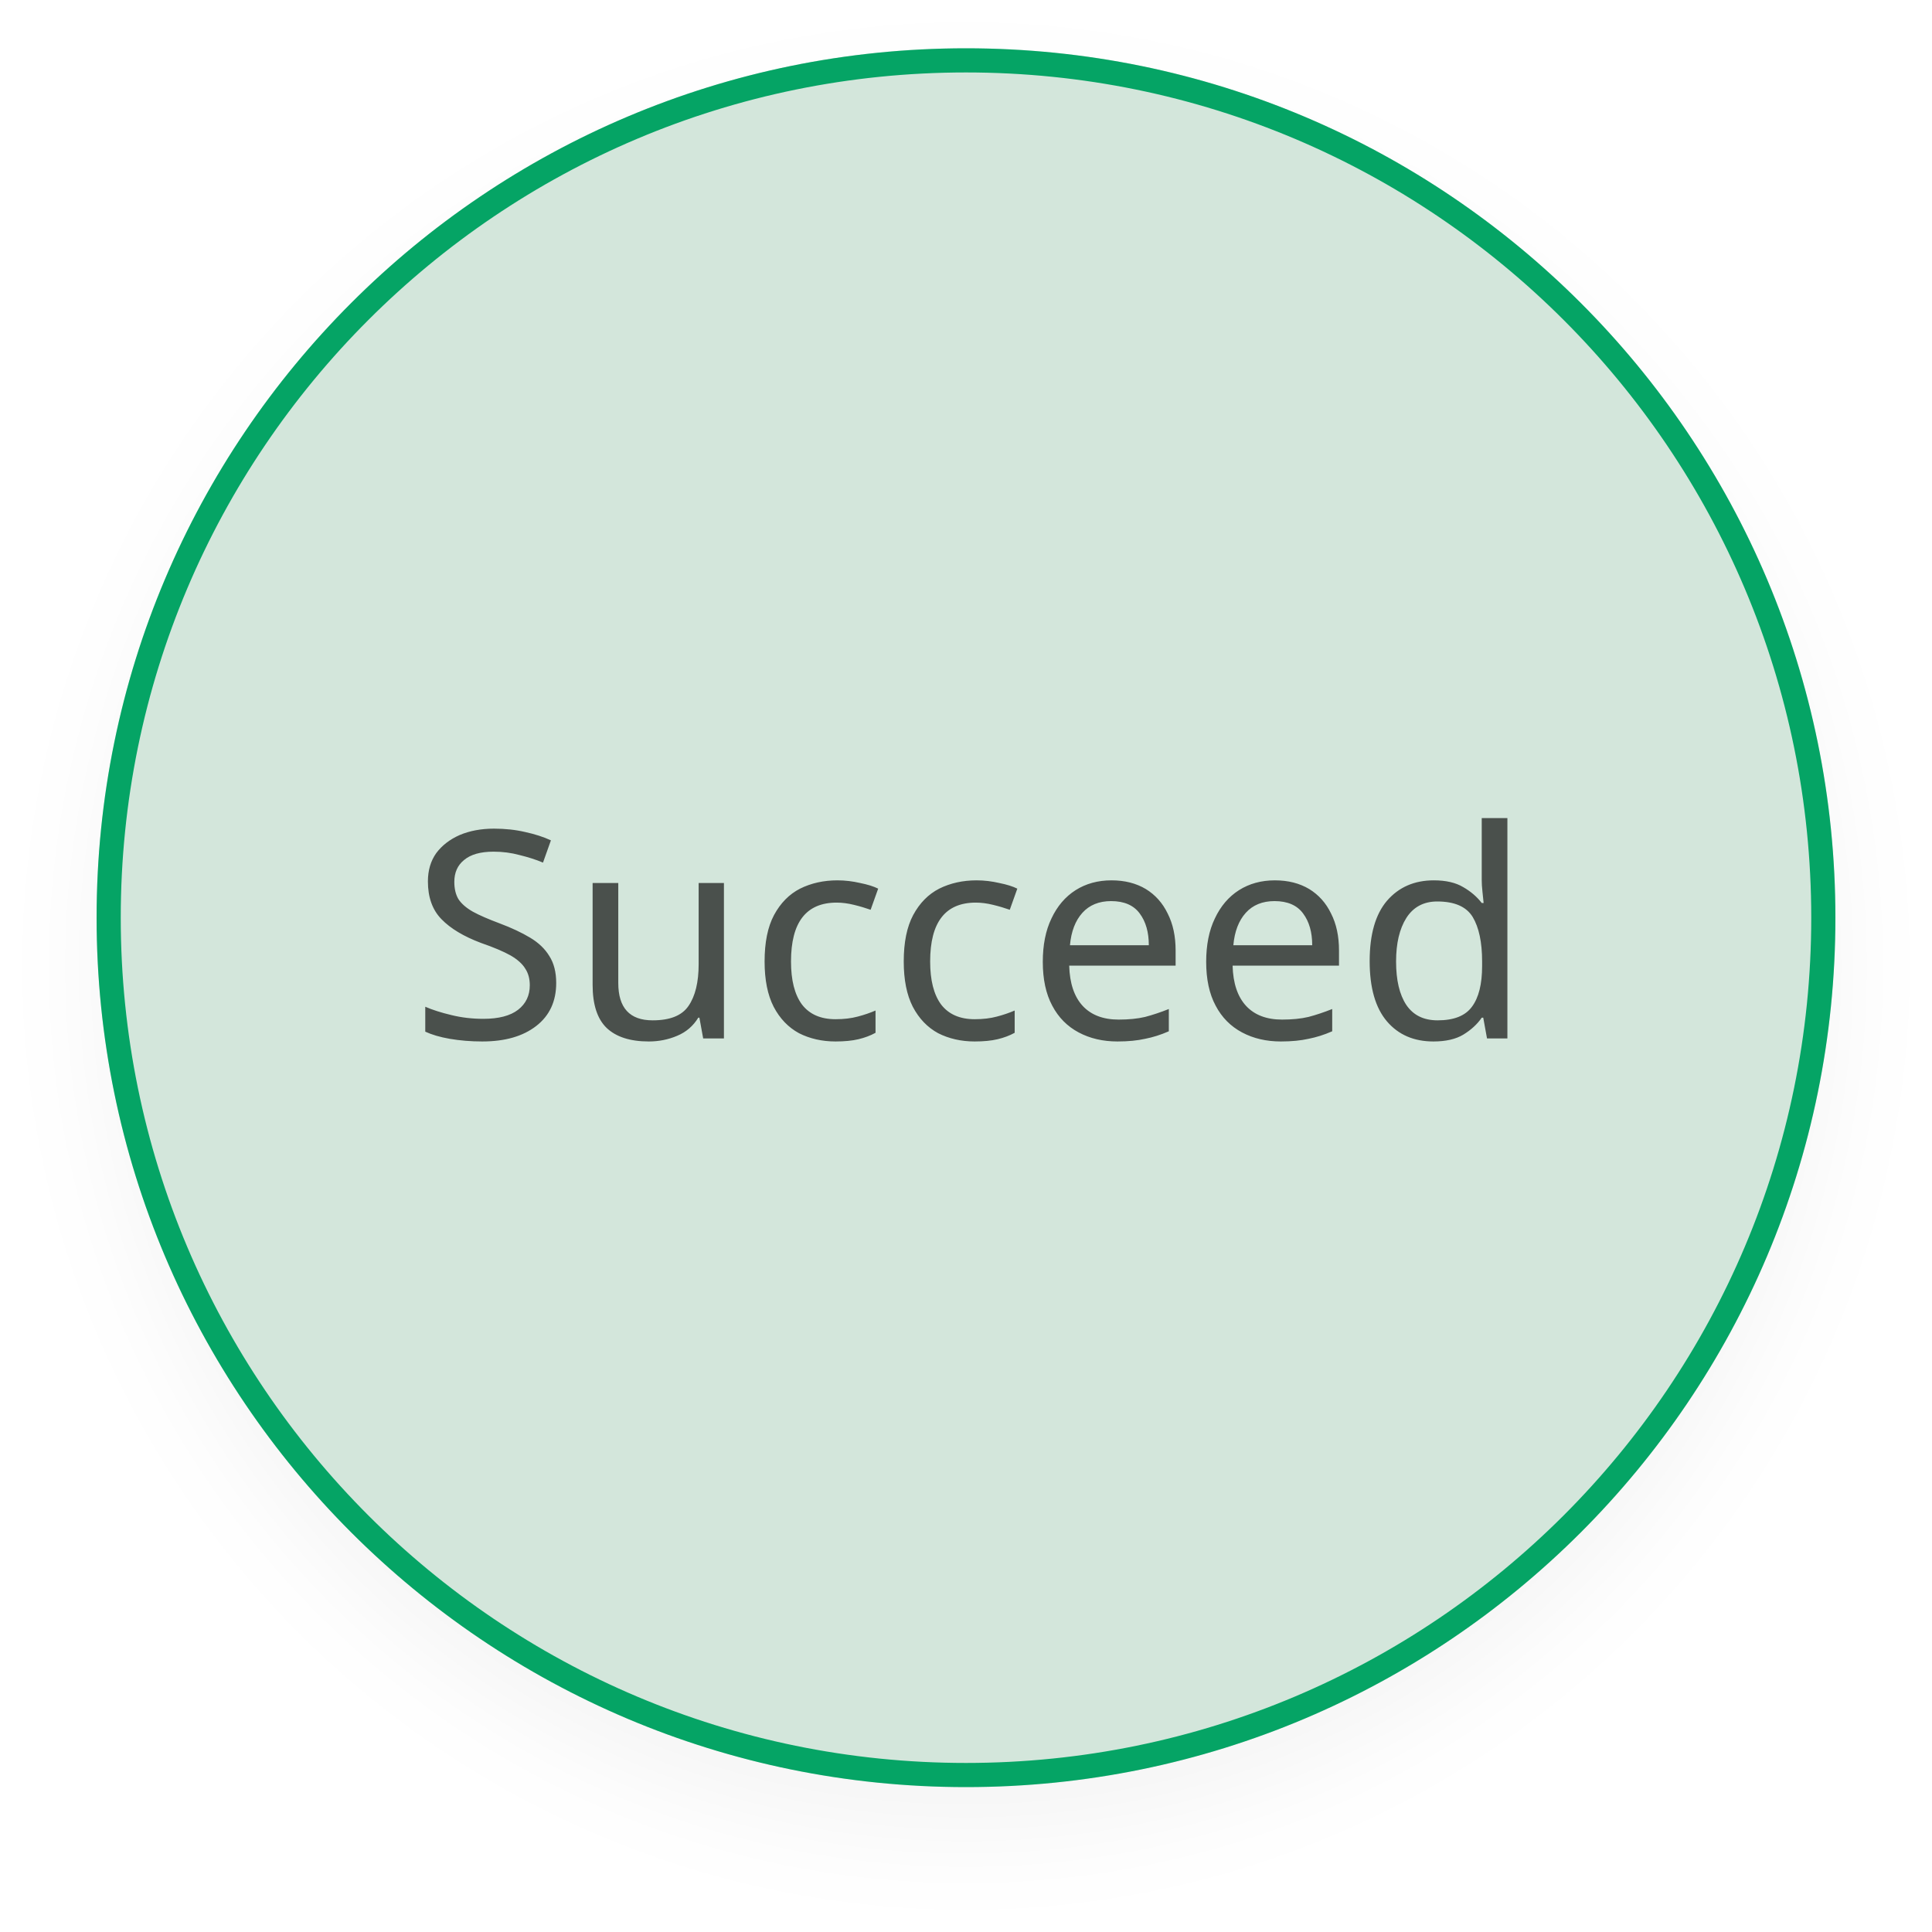
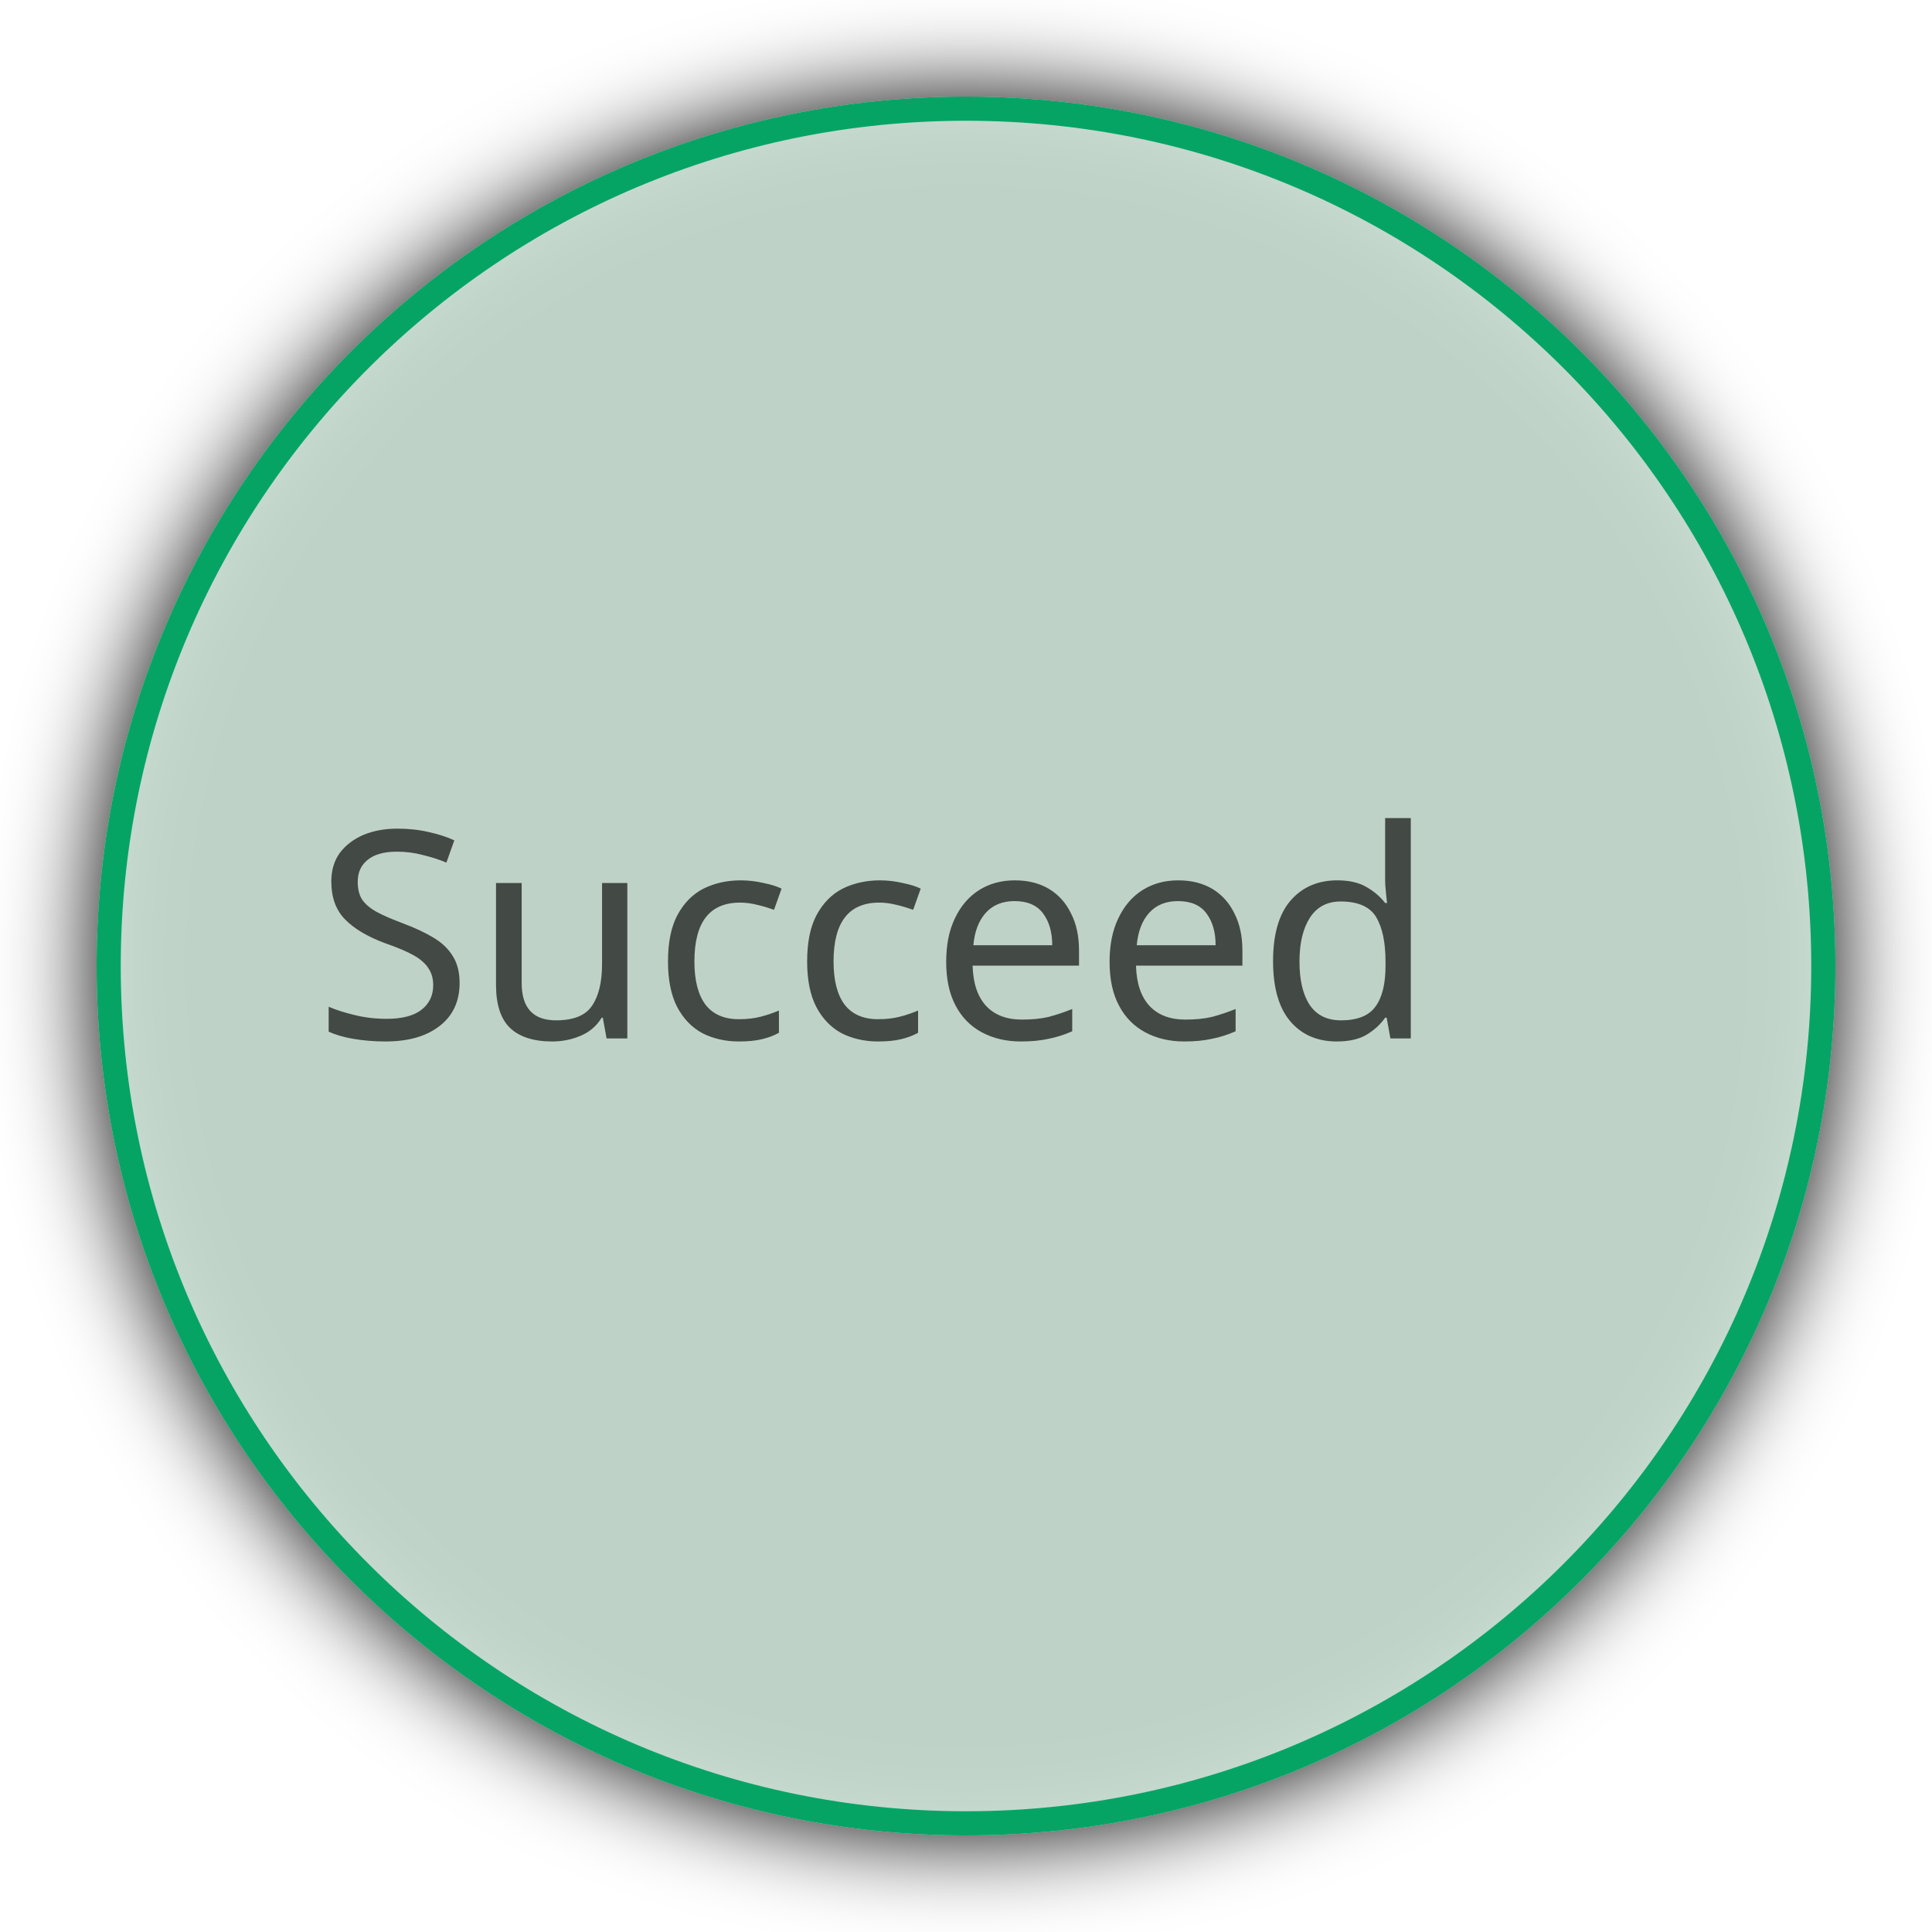
- <svg xmlns="http://www.w3.org/2000/svg" xmlns:xlink="http://www.w3.org/1999/xlink" width="80" height="80">
-   <defs>
-     <circle id="b" cx="36" cy="36" r="36" />
-     <filter x="-9.7%" y="-6.9%" width="119.4%" height="119.4%" filterUnits="objectBoundingBox" id="a">
-       <feOffset dy="2" in="SourceAlpha" result="shadowOffsetOuter1" />
-       <feGaussianBlur stdDeviation="2" in="shadowOffsetOuter1" result="shadowBlurOuter1" />
-       <feComposite in="shadowBlurOuter1" in2="SourceAlpha" operator="out" result="shadowBlurOuter1" />
-       <feColorMatrix values="0 0 0 0 0 0 0 0 0 0 0 0 0 0 0 0 0 0 0.04 0" in="shadowBlurOuter1" />
+ <svg xmlns="http://www.w3.org/2000/svg" xmlns:xlink="http://www.w3.org/1999/xlink" width="80" height="80" style="user-select: auto;">
+   <defs style="user-select: auto;">
+     <circle style="user-select: auto;" r="36" cy="36" cx="36" id="b" />
+     <filter style="user-select: auto;" id="a" filterUnits="objectBoundingBox" height="119.4%" width="119.4%" y="-6.9%" x="-9.7%">
+       <feGaussianBlur style="user-select: auto;" result="shadowBlurOuter1" in="shadowOffsetOuter1" stdDeviation="2" />
    </filter>
  </defs>
-   <g fill="none" fill-rule="evenodd">
-     <g transform="translate(4 2)">
-       <use fill="#000" filter="url(#a)" xlink:href="#b" />
-       <use fill-opacity=".92" fill="#CFE4D8" xlink:href="#b" />
-       <circle stroke="#05A465" cx="36" cy="36" r="35.5" />
+   <g>
+     <g style="user-select: auto;" id="svg_1" fill-rule="evenodd" fill="none">
+       <g style="user-select: auto;" id="svg_2">
+         <use style="user-select: auto;" id="svg_3" x="4" y="4" xlink:href="#b" filter="url(#a)" fill="#000" />
+         <use style="user-select: auto;" id="svg_4" x="4" y="4" xlink:href="#b" fill="#CFE4D8" fill-opacity="0.92" />
+         <circle style="user-select: auto;" id="svg_5" r="35.5" cy="40" cx="40" stroke="#05A465" />
+       </g>
+       <text style="user-select: auto;" id="svg_6" x="4" y="4" fill-opacity="0.65" fill="#000" font-size="12" font-family="PingFangSC-Regular, PingFang SC">
+         <tspan style="user-select: auto;" id="svg_7" y="43" x="13">Succeed</tspan>
+       </text>
    </g>
-     <text font-family="PingFangSC-Regular, PingFang SC" font-size="12" fill="#000" fill-opacity=".65" transform="translate(4 2)">
-       <tspan x="13" y="41">Succeed</tspan>
-     </text>
  </g>
</svg>
